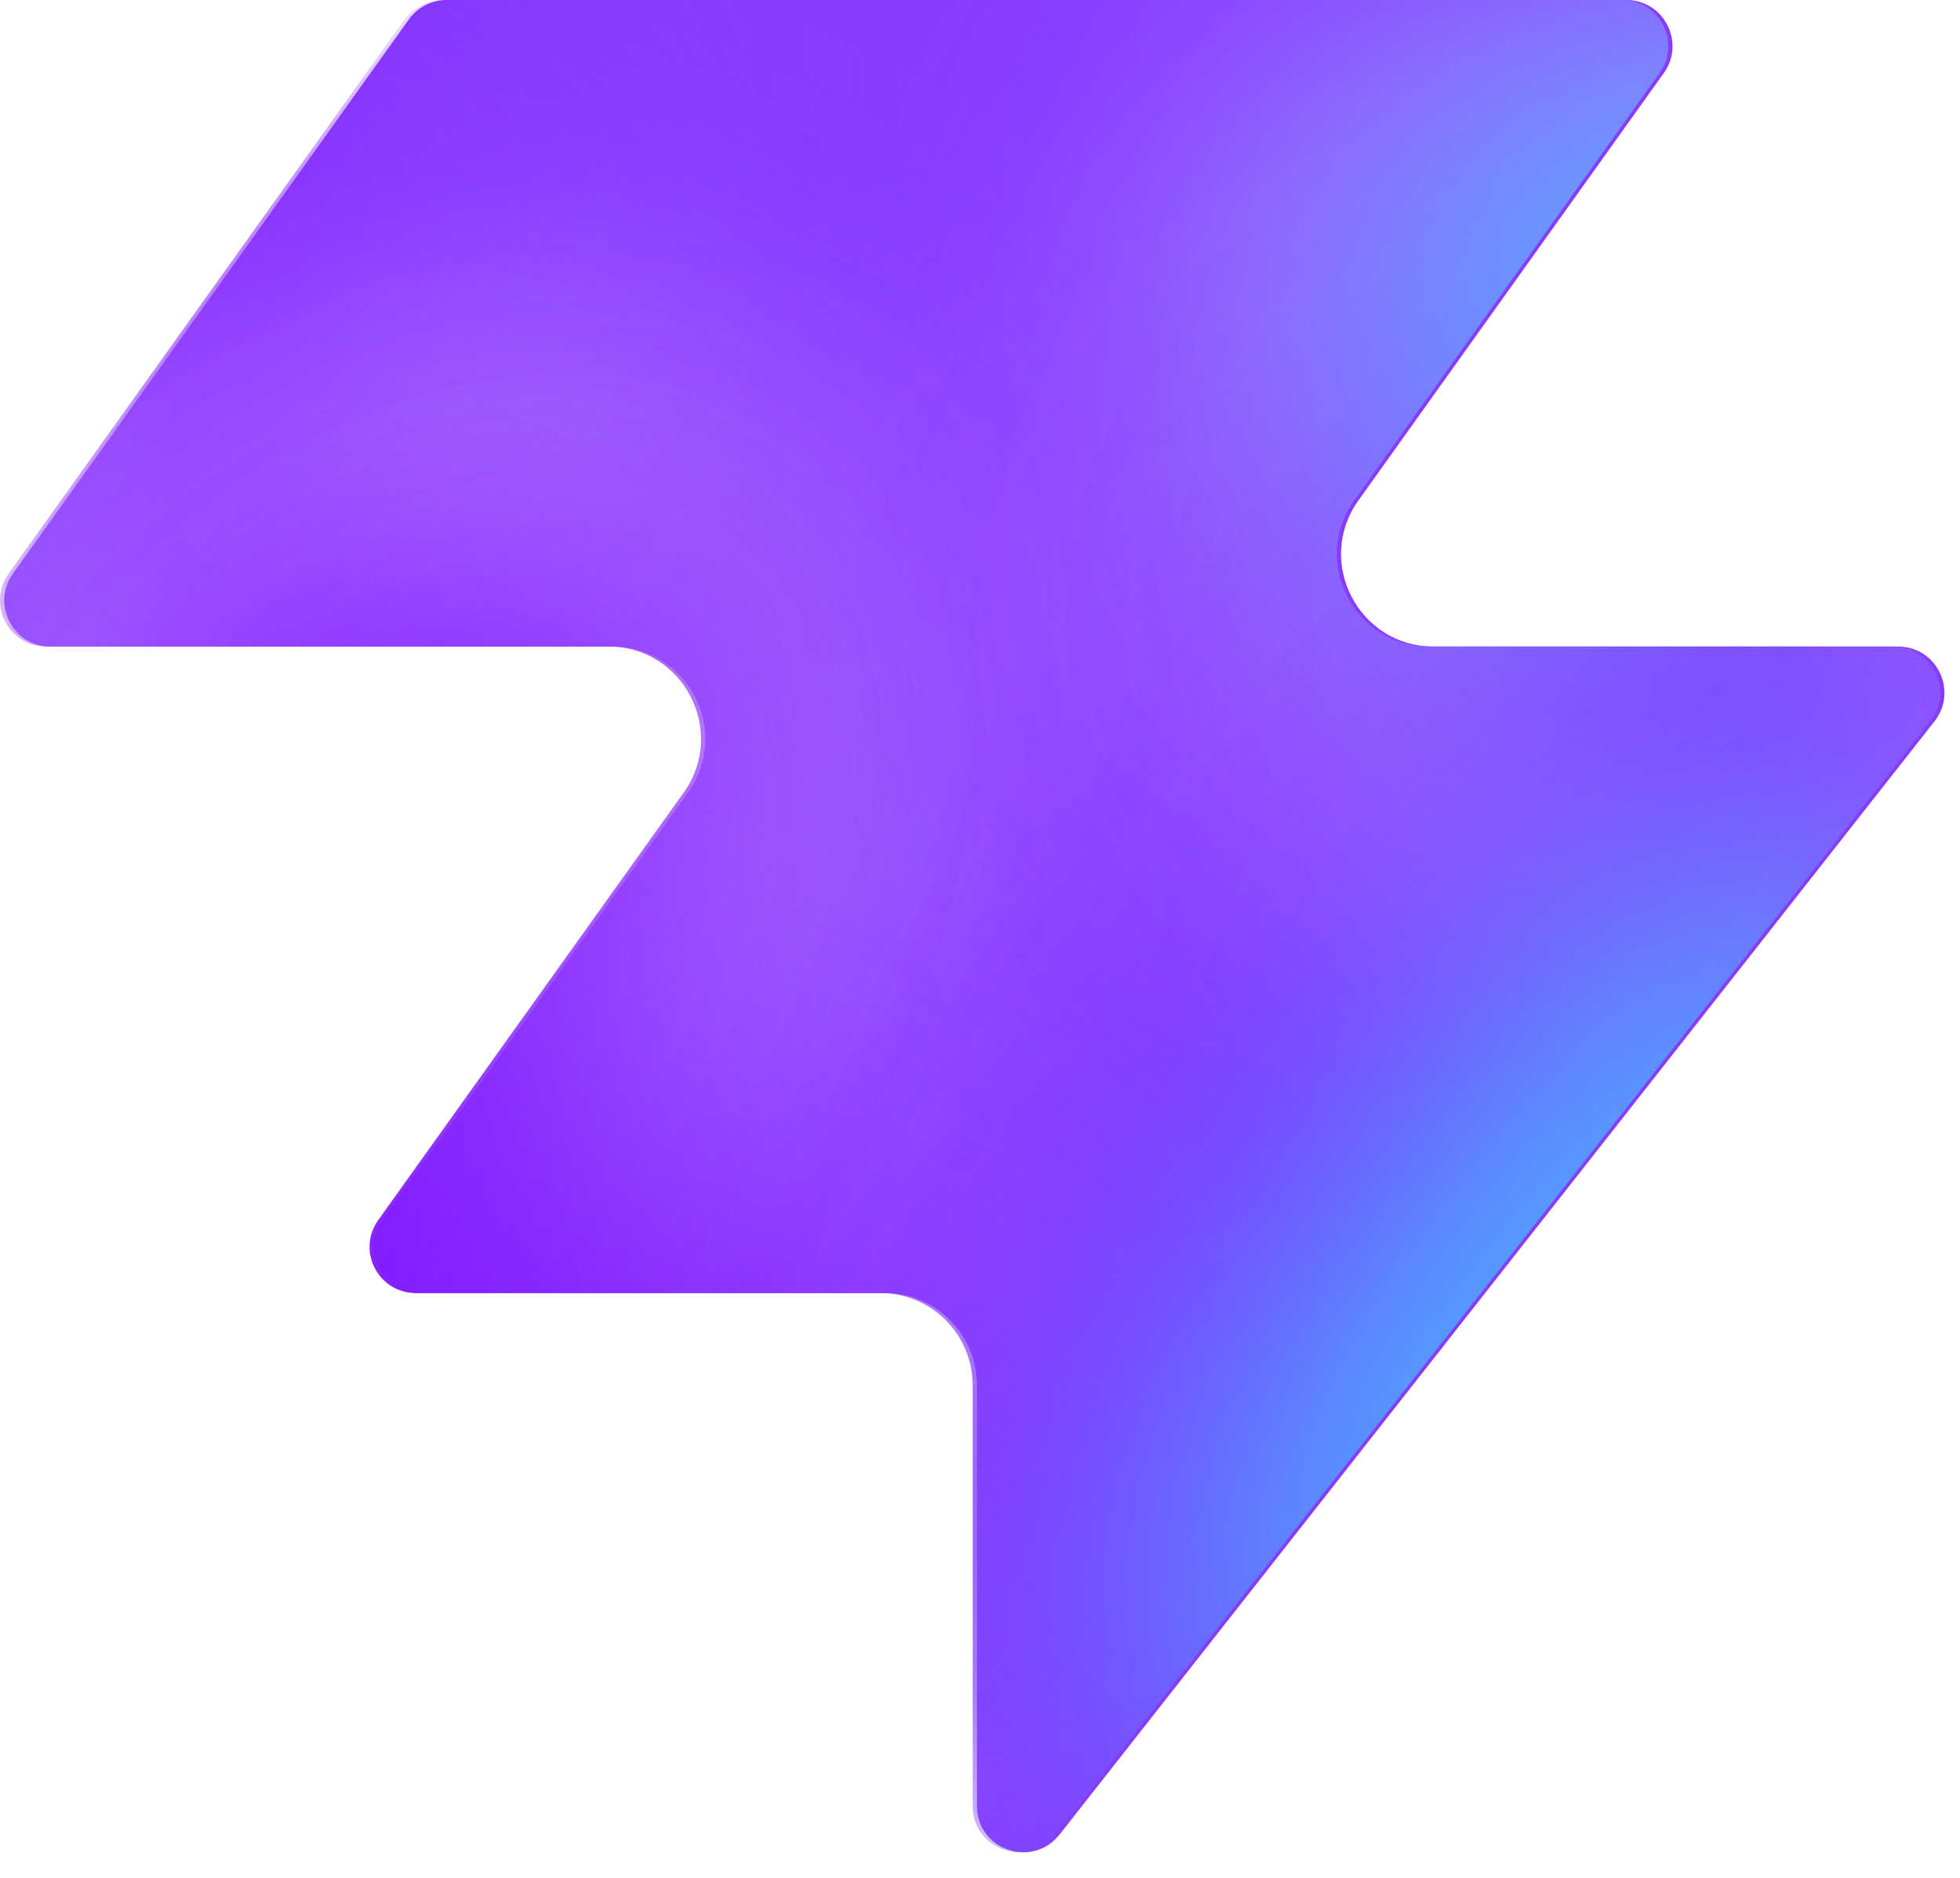
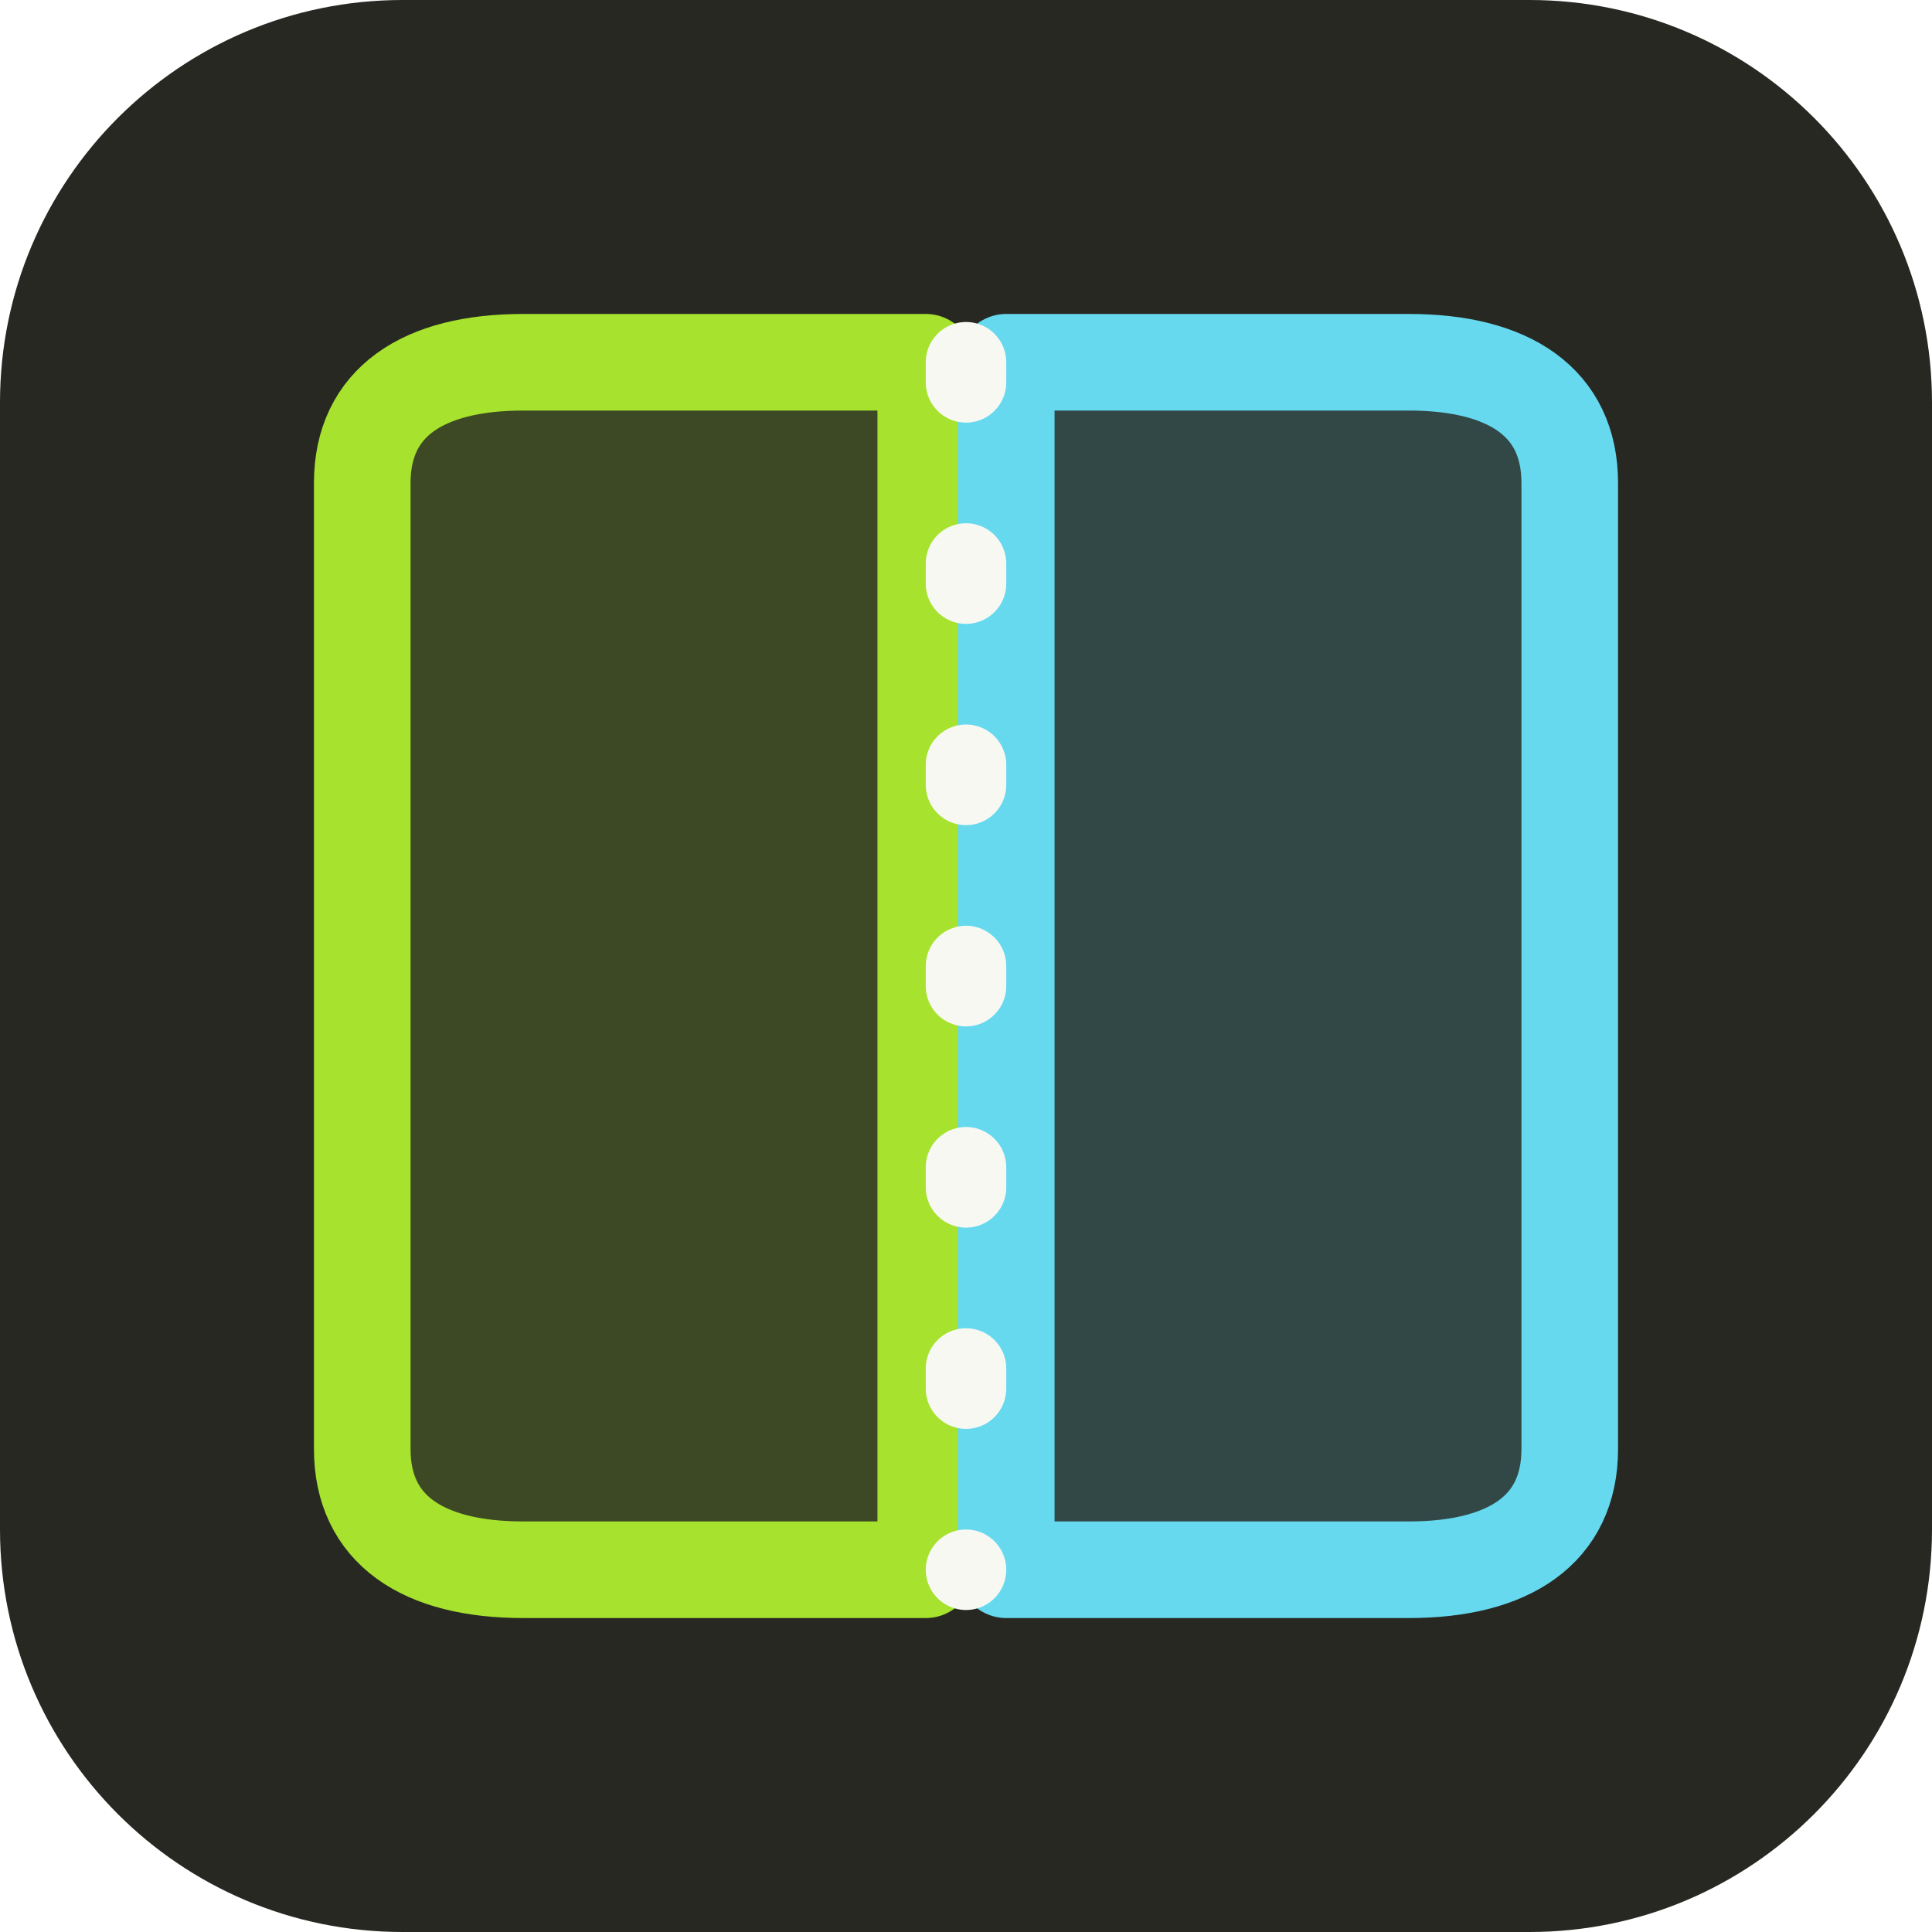
- <svg xmlns="http://www.w3.org/2000/svg" width="48" height="46" fill="none" viewBox="0 0 48 46">
-   <path fill="#863bff" d="M25.946 44.938c-.664.845-2.021.375-2.021-.698V33.937a2.26 2.26 0 0 0-2.262-2.262H10.287c-.92 0-1.456-1.04-.92-1.788l7.48-10.471c1.07-1.497 0-3.578-1.842-3.578H1.237c-.92 0-1.456-1.04-.92-1.788L10.013.474c.214-.297.556-.474.92-.474h28.894c.92 0 1.456 1.04.92 1.788l-7.48 10.471c-1.07 1.498 0 3.579 1.842 3.579h11.377c.943 0 1.473 1.088.89 1.83L25.947 44.94z" style="fill:#863bff;fill:color(display-p3 .525 .23 1);fill-opacity:1" />
-   <mask id="a" width="48" height="46" x="0" y="0" maskUnits="userSpaceOnUse" style="mask-type:alpha">
-     <path fill="#000" d="M25.842 44.938c-.664.844-2.021.375-2.021-.698V33.937a2.26 2.26 0 0 0-2.262-2.262H10.183c-.92 0-1.456-1.04-.92-1.788l7.48-10.471c1.07-1.498 0-3.579-1.842-3.579H1.133c-.92 0-1.456-1.04-.92-1.787L9.91.473c.214-.297.556-.474.92-.474h28.894c.92 0 1.456 1.04.92 1.788l-7.48 10.471c-1.07 1.498 0 3.578 1.842 3.578h11.377c.943 0 1.473 1.088.89 1.832L25.843 44.94z" style="fill:#000;fill-opacity:1" />
-   </mask>
-   <g mask="url(#a)">
-     <g filter="url(#b)">
-       <ellipse cx="5.508" cy="14.704" fill="#ede6ff" rx="5.508" ry="14.704" style="fill:#ede6ff;fill:color(display-p3 .927 .903 1);fill-opacity:1" transform="matrix(.00324 1 1 -.00324 -4.47 31.516)" />
-     </g>
-     <g filter="url(#c)">
-       <ellipse cx="10.399" cy="29.851" fill="#ede6ff" rx="10.399" ry="29.851" style="fill:#ede6ff;fill:color(display-p3 .927 .903 1);fill-opacity:1" transform="matrix(.00324 1 1 -.00324 -39.328 7.883)" />
-     </g>
-     <g filter="url(#d)">
-       <ellipse cx="5.508" cy="30.487" fill="#7e14ff" rx="5.508" ry="30.487" style="fill:#7e14ff;fill:color(display-p3 .492 .077 1);fill-opacity:1" transform="rotate(89.814 -25.913 -14.639)scale(1 -1)" />
-     </g>
-     <g filter="url(#e)">
-       <ellipse cx="5.508" cy="30.599" fill="#7e14ff" rx="5.508" ry="30.599" style="fill:#7e14ff;fill:color(display-p3 .492 .077 1);fill-opacity:1" transform="rotate(89.814 -32.644 -3.334)scale(1 -1)" />
-     </g>
-     <g filter="url(#f)">
-       <ellipse cx="5.508" cy="30.599" fill="#7e14ff" rx="5.508" ry="30.599" style="fill:#7e14ff;fill:color(display-p3 .492 .077 1);fill-opacity:1" transform="matrix(.00324 1 1 -.00324 -34.34 30.47)" />
-     </g>
-     <g filter="url(#g)">
-       <ellipse cx="14.072" cy="22.078" fill="#ede6ff" rx="14.072" ry="22.078" style="fill:#ede6ff;fill:color(display-p3 .927 .903 1);fill-opacity:1" transform="rotate(93.35 24.506 48.493)scale(-1 1)" />
-     </g>
-     <g filter="url(#h)">
-       <ellipse cx="3.47" cy="21.501" fill="#7e14ff" rx="3.47" ry="21.501" style="fill:#7e14ff;fill:color(display-p3 .492 .077 1);fill-opacity:1" transform="rotate(89.009 28.708 47.59)scale(-1 1)" />
-     </g>
-     <g filter="url(#i)">
-       <ellipse cx="3.47" cy="21.501" fill="#7e14ff" rx="3.47" ry="21.501" style="fill:#7e14ff;fill:color(display-p3 .492 .077 1);fill-opacity:1" transform="rotate(89.009 28.708 47.59)scale(-1 1)" />
-     </g>
-     <g filter="url(#j)">
-       <ellipse cx=".387" cy="8.972" fill="#7e14ff" rx="4.407" ry="29.108" style="fill:#7e14ff;fill:color(display-p3 .492 .077 1);fill-opacity:1" transform="rotate(39.51 .387 8.972)" />
-     </g>
-     <g filter="url(#k)">
-       <ellipse cx="47.523" cy="-6.092" fill="#7e14ff" rx="4.407" ry="29.108" style="fill:#7e14ff;fill:color(display-p3 .492 .077 1);fill-opacity:1" transform="rotate(37.892 47.523 -6.092)" />
-     </g>
-     <g filter="url(#l)">
-       <ellipse cx="41.412" cy="6.333" fill="#47bfff" rx="5.971" ry="9.665" style="fill:#47bfff;fill:color(display-p3 .28 .748 1);fill-opacity:1" transform="rotate(37.892 41.412 6.333)" />
-     </g>
-     <g filter="url(#m)">
-       <ellipse cx="-1.879" cy="38.332" fill="#7e14ff" rx="4.407" ry="29.108" style="fill:#7e14ff;fill:color(display-p3 .492 .077 1);fill-opacity:1" transform="rotate(37.892 -1.88 38.332)" />
-     </g>
-     <g filter="url(#n)">
-       <ellipse cx="-1.879" cy="38.332" fill="#7e14ff" rx="4.407" ry="29.108" style="fill:#7e14ff;fill:color(display-p3 .492 .077 1);fill-opacity:1" transform="rotate(37.892 -1.88 38.332)" />
-     </g>
-     <g filter="url(#o)">
-       <ellipse cx="35.651" cy="29.907" fill="#7e14ff" rx="4.407" ry="29.108" style="fill:#7e14ff;fill:color(display-p3 .492 .077 1);fill-opacity:1" transform="rotate(37.892 35.651 29.907)" />
-     </g>
-     <g filter="url(#p)">
-       <ellipse cx="38.418" cy="32.4" fill="#47bfff" rx="5.971" ry="15.297" style="fill:#47bfff;fill:color(display-p3 .28 .748 1);fill-opacity:1" transform="rotate(37.892 38.418 32.4)" />
-     </g>
-   </g>
-   <defs>
-     <filter id="b" width="60.045" height="41.654" x="-19.77" y="16.149" color-interpolation-filters="sRGB" filterUnits="userSpaceOnUse">
-       <feFlood flood-opacity="0" result="BackgroundImageFix" />
-       <feBlend in="SourceGraphic" in2="BackgroundImageFix" result="shape" />
-       <feGaussianBlur result="effect1_foregroundBlur_2002_17158" stdDeviation="7.659" />
-     </filter>
-     <filter id="c" width="90.34" height="51.437" x="-54.613" y="-7.533" color-interpolation-filters="sRGB" filterUnits="userSpaceOnUse">
-       <feFlood flood-opacity="0" result="BackgroundImageFix" />
-       <feBlend in="SourceGraphic" in2="BackgroundImageFix" result="shape" />
-       <feGaussianBlur result="effect1_foregroundBlur_2002_17158" stdDeviation="7.659" />
-     </filter>
-     <filter id="d" width="79.355" height="29.4" x="-49.64" y="2.03" color-interpolation-filters="sRGB" filterUnits="userSpaceOnUse">
-       <feFlood flood-opacity="0" result="BackgroundImageFix" />
-       <feBlend in="SourceGraphic" in2="BackgroundImageFix" result="shape" />
-       <feGaussianBlur result="effect1_foregroundBlur_2002_17158" stdDeviation="4.596" />
-     </filter>
-     <filter id="e" width="79.579" height="29.4" x="-45.045" y="20.029" color-interpolation-filters="sRGB" filterUnits="userSpaceOnUse">
-       <feFlood flood-opacity="0" result="BackgroundImageFix" />
-       <feBlend in="SourceGraphic" in2="BackgroundImageFix" result="shape" />
-       <feGaussianBlur result="effect1_foregroundBlur_2002_17158" stdDeviation="4.596" />
-     </filter>
-     <filter id="f" width="79.579" height="29.4" x="-43.513" y="21.178" color-interpolation-filters="sRGB" filterUnits="userSpaceOnUse">
-       <feFlood flood-opacity="0" result="BackgroundImageFix" />
-       <feBlend in="SourceGraphic" in2="BackgroundImageFix" result="shape" />
-       <feGaussianBlur result="effect1_foregroundBlur_2002_17158" stdDeviation="4.596" />
-     </filter>
-     <filter id="g" width="74.749" height="58.852" x="15.756" y="-17.901" color-interpolation-filters="sRGB" filterUnits="userSpaceOnUse">
-       <feFlood flood-opacity="0" result="BackgroundImageFix" />
-       <feBlend in="SourceGraphic" in2="BackgroundImageFix" result="shape" />
-       <feGaussianBlur result="effect1_foregroundBlur_2002_17158" stdDeviation="7.659" />
-     </filter>
-     <filter id="h" width="61.377" height="25.362" x="23.548" y="2.284" color-interpolation-filters="sRGB" filterUnits="userSpaceOnUse">
-       <feFlood flood-opacity="0" result="BackgroundImageFix" />
-       <feBlend in="SourceGraphic" in2="BackgroundImageFix" result="shape" />
-       <feGaussianBlur result="effect1_foregroundBlur_2002_17158" stdDeviation="4.596" />
-     </filter>
-     <filter id="i" width="61.377" height="25.362" x="23.548" y="2.284" color-interpolation-filters="sRGB" filterUnits="userSpaceOnUse">
-       <feFlood flood-opacity="0" result="BackgroundImageFix" />
-       <feBlend in="SourceGraphic" in2="BackgroundImageFix" result="shape" />
-       <feGaussianBlur result="effect1_foregroundBlur_2002_17158" stdDeviation="4.596" />
-     </filter>
-     <filter id="j" width="56.045" height="63.649" x="-27.636" y="-22.853" color-interpolation-filters="sRGB" filterUnits="userSpaceOnUse">
-       <feFlood flood-opacity="0" result="BackgroundImageFix" />
-       <feBlend in="SourceGraphic" in2="BackgroundImageFix" result="shape" />
-       <feGaussianBlur result="effect1_foregroundBlur_2002_17158" stdDeviation="4.596" />
-     </filter>
-     <filter id="k" width="54.814" height="64.646" x="20.116" y="-38.415" color-interpolation-filters="sRGB" filterUnits="userSpaceOnUse">
-       <feFlood flood-opacity="0" result="BackgroundImageFix" />
-       <feBlend in="SourceGraphic" in2="BackgroundImageFix" result="shape" />
-       <feGaussianBlur result="effect1_foregroundBlur_2002_17158" stdDeviation="4.596" />
-     </filter>
-     <filter id="l" width="33.541" height="35.313" x="24.641" y="-11.323" color-interpolation-filters="sRGB" filterUnits="userSpaceOnUse">
-       <feFlood flood-opacity="0" result="BackgroundImageFix" />
-       <feBlend in="SourceGraphic" in2="BackgroundImageFix" result="shape" />
-       <feGaussianBlur result="effect1_foregroundBlur_2002_17158" stdDeviation="4.596" />
-     </filter>
-     <filter id="m" width="54.814" height="64.646" x="-29.286" y="6.009" color-interpolation-filters="sRGB" filterUnits="userSpaceOnUse">
-       <feFlood flood-opacity="0" result="BackgroundImageFix" />
-       <feBlend in="SourceGraphic" in2="BackgroundImageFix" result="shape" />
-       <feGaussianBlur result="effect1_foregroundBlur_2002_17158" stdDeviation="4.596" />
-     </filter>
-     <filter id="n" width="54.814" height="64.646" x="-29.286" y="6.009" color-interpolation-filters="sRGB" filterUnits="userSpaceOnUse">
-       <feFlood flood-opacity="0" result="BackgroundImageFix" />
-       <feBlend in="SourceGraphic" in2="BackgroundImageFix" result="shape" />
-       <feGaussianBlur result="effect1_foregroundBlur_2002_17158" stdDeviation="4.596" />
-     </filter>
-     <filter id="o" width="54.814" height="64.646" x="8.244" y="-2.416" color-interpolation-filters="sRGB" filterUnits="userSpaceOnUse">
-       <feFlood flood-opacity="0" result="BackgroundImageFix" />
-       <feBlend in="SourceGraphic" in2="BackgroundImageFix" result="shape" />
-       <feGaussianBlur result="effect1_foregroundBlur_2002_17158" stdDeviation="4.596" />
-     </filter>
-     <filter id="p" width="39.409" height="43.623" x="18.713" y="10.588" color-interpolation-filters="sRGB" filterUnits="userSpaceOnUse">
-       <feFlood flood-opacity="0" result="BackgroundImageFix" />
-       <feBlend in="SourceGraphic" in2="BackgroundImageFix" result="shape" />
-       <feGaussianBlur result="effect1_foregroundBlur_2002_17158" stdDeviation="4.596" />
-     </filter>
-   </defs>
+ <svg xmlns="http://www.w3.org/2000/svg" viewBox="0 0 48 48" fill="none">
+   <rect width="48" height="48" rx="10" fill="#272822" />
+   <path d="M9 12c0-2 1.5-3 4-3h10v30H13c-2.5 0-4-1-4-3V12Z" fill="#a6e22e" fill-opacity="0.18" stroke="#a6e22e" stroke-width="2.4" stroke-linejoin="round" />
+   <path d="M39 12c0-2-1.5-3-4-3H25v30h10c2.5 0 4-1 4-3V12Z" fill="#66d9ef" fill-opacity="0.18" stroke="#66d9ef" stroke-width="2.4" stroke-linejoin="round" />
+   <path d="M24 9v30" stroke="#f8f8f2" stroke-width="2" stroke-dasharray="0.5 4.5" stroke-linecap="round" />
</svg>
